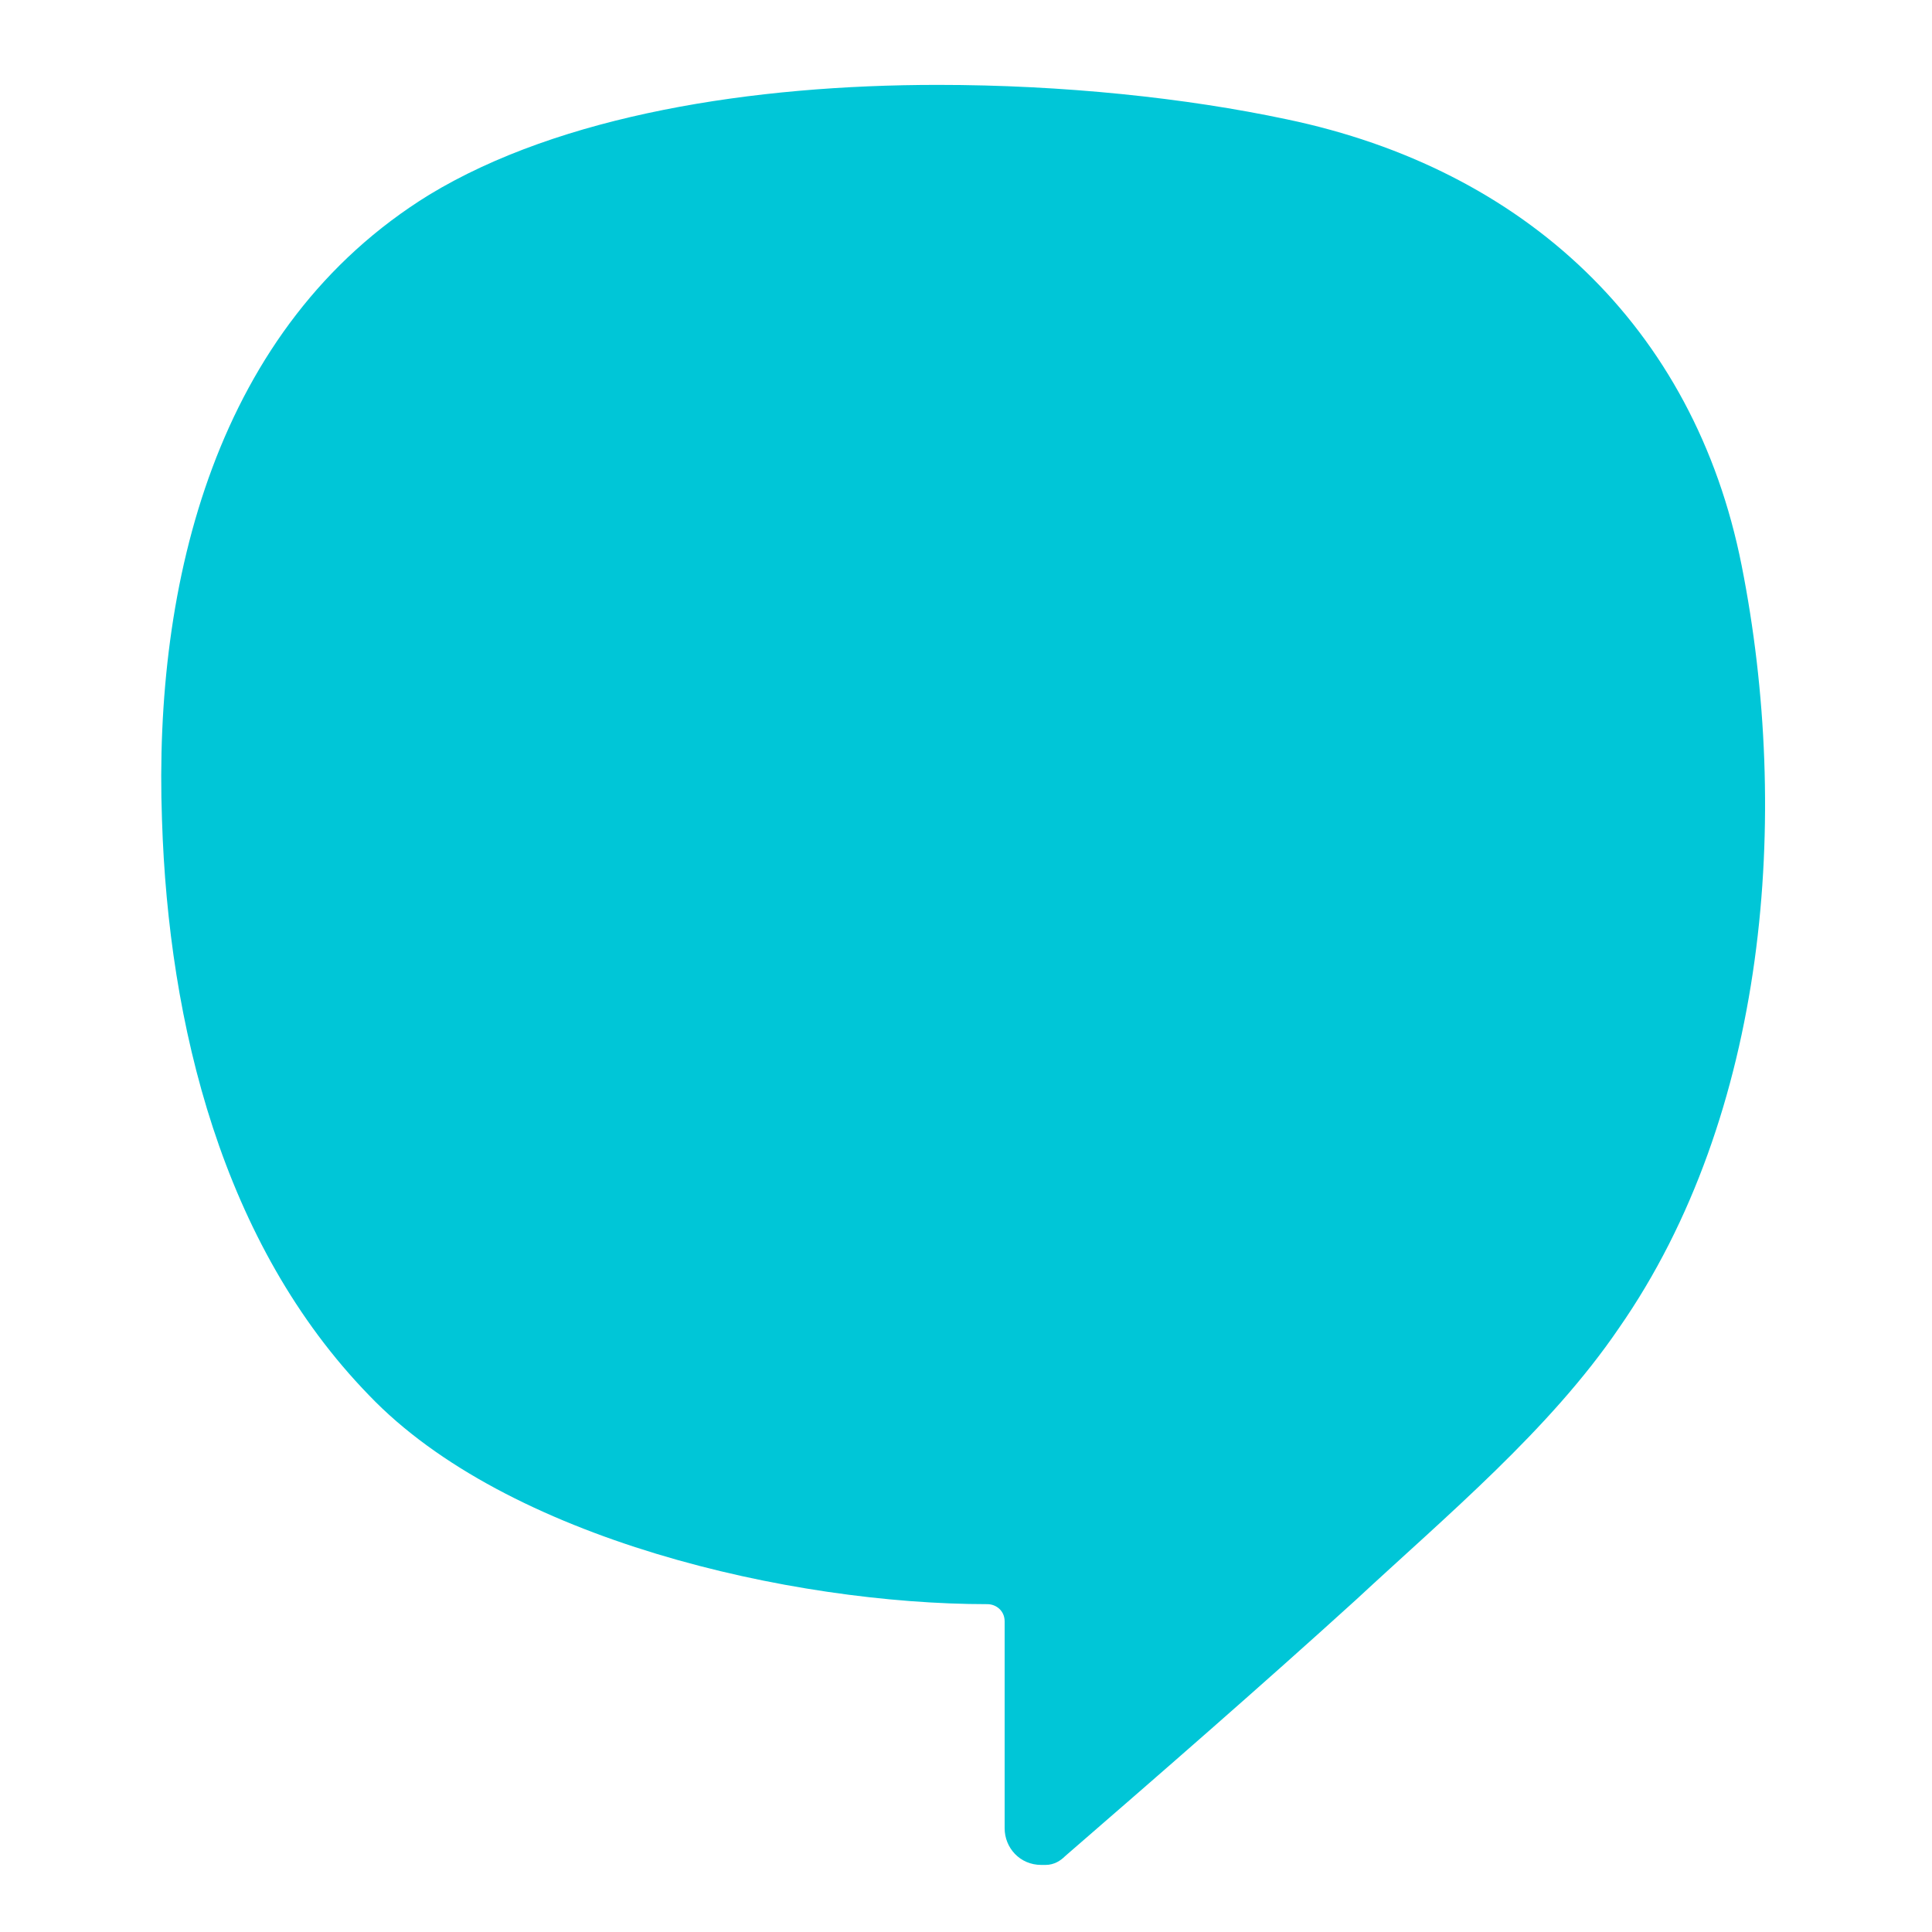
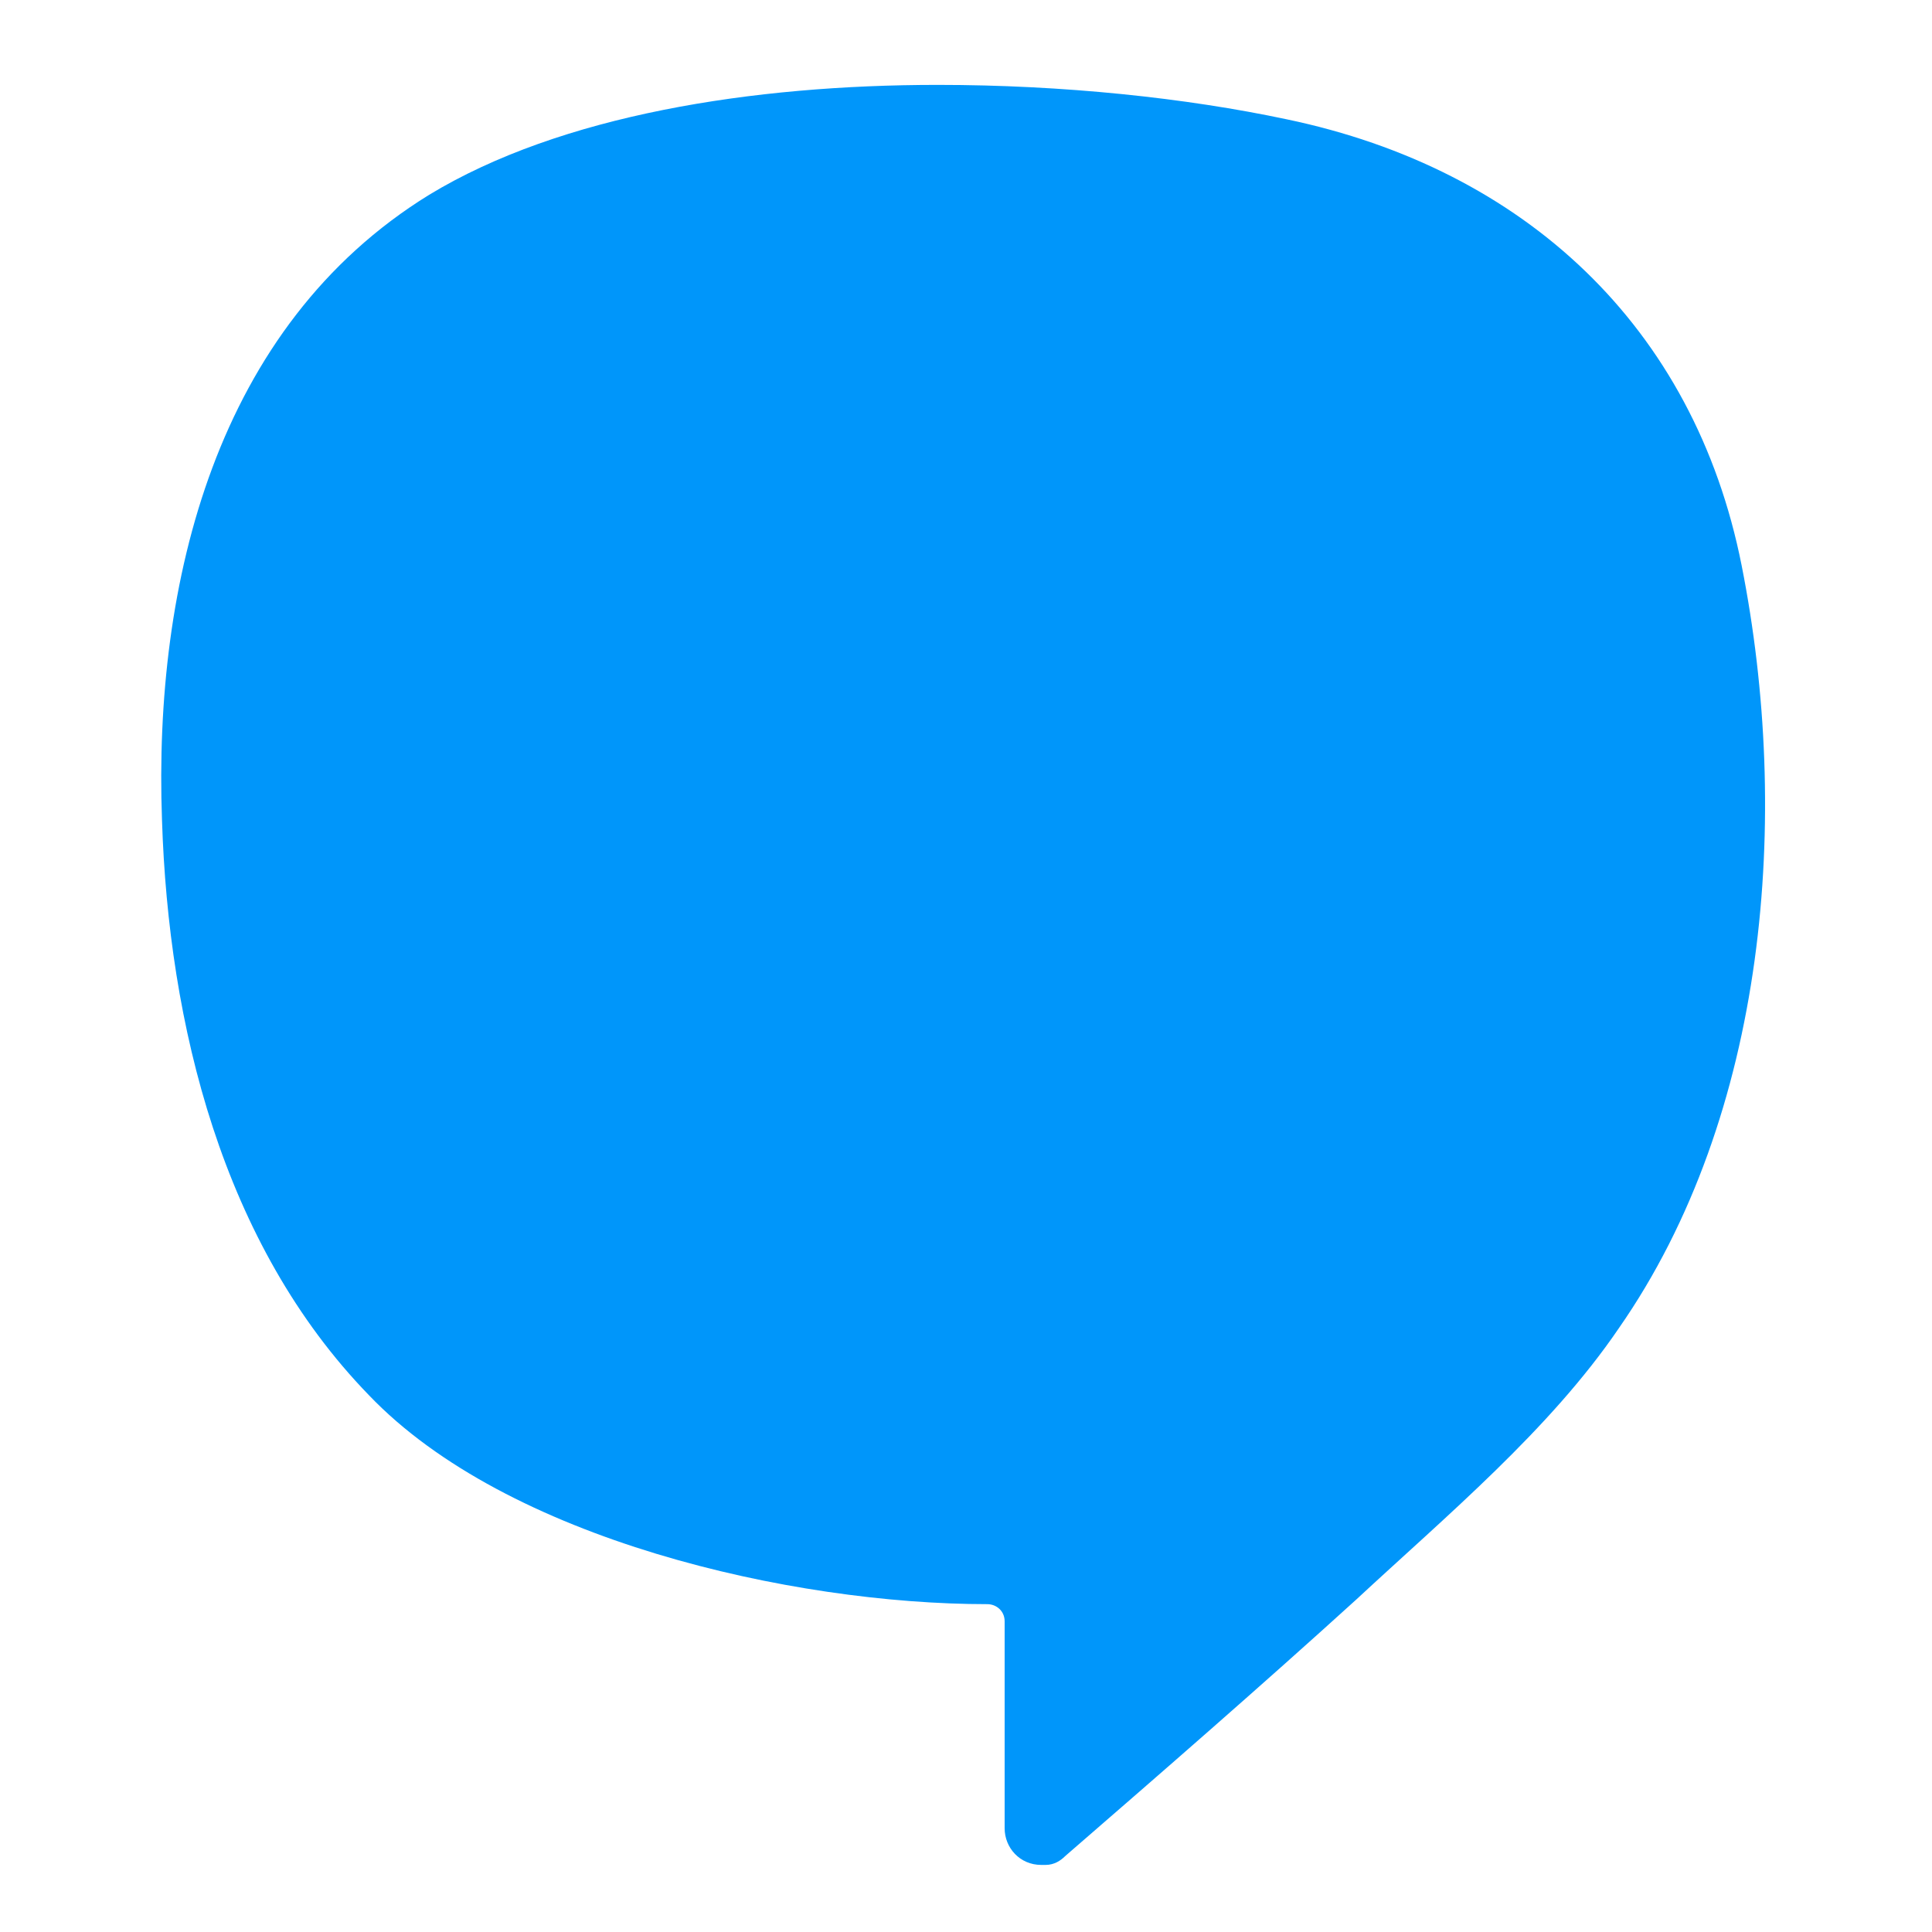
<svg xmlns="http://www.w3.org/2000/svg" width="32" height="32" viewBox="0 0 32 32" fill="none">
-   <path d="M15.533 1.406C12.463 1.406 9.287 1.905 7.109 3.226C3.576 5.403 2.541 9.651 2.683 13.577C2.79 16.968 3.683 20.609 6.11 23.108C8.394 25.499 13.106 26.57 16.354 26.57C16.497 26.57 16.64 26.677 16.64 26.855V30.282C16.64 30.603 16.89 30.889 17.247 30.889C17.282 30.889 17.282 30.889 17.318 30.889C17.461 30.889 17.568 30.817 17.639 30.746C19.245 29.354 20.887 27.926 22.458 26.499C23.957 25.107 25.67 23.679 26.812 22.001C29.275 18.467 29.668 13.506 28.847 9.366C28.062 5.403 25.242 2.798 21.316 1.977C19.638 1.62 17.603 1.406 15.533 1.406Z" fill="#00C6D7" />
+   <path d="M15.533 1.406C12.463 1.406 9.287 1.905 7.109 3.226C3.576 5.403 2.541 9.651 2.683 13.577C2.79 16.968 3.683 20.609 6.11 23.108C8.394 25.499 13.106 26.57 16.354 26.57C16.497 26.57 16.64 26.677 16.64 26.855V30.282C16.64 30.603 16.89 30.889 17.247 30.889C17.282 30.889 17.282 30.889 17.318 30.889C17.461 30.889 17.568 30.817 17.639 30.746C19.245 29.354 20.887 27.926 22.458 26.499C23.957 25.107 25.67 23.679 26.812 22.001C29.275 18.467 29.668 13.506 28.847 9.366C28.062 5.403 25.242 2.798 21.316 1.977C19.638 1.62 17.603 1.406 15.533 1.406Z" fill="#0096fa" />
</svg>
